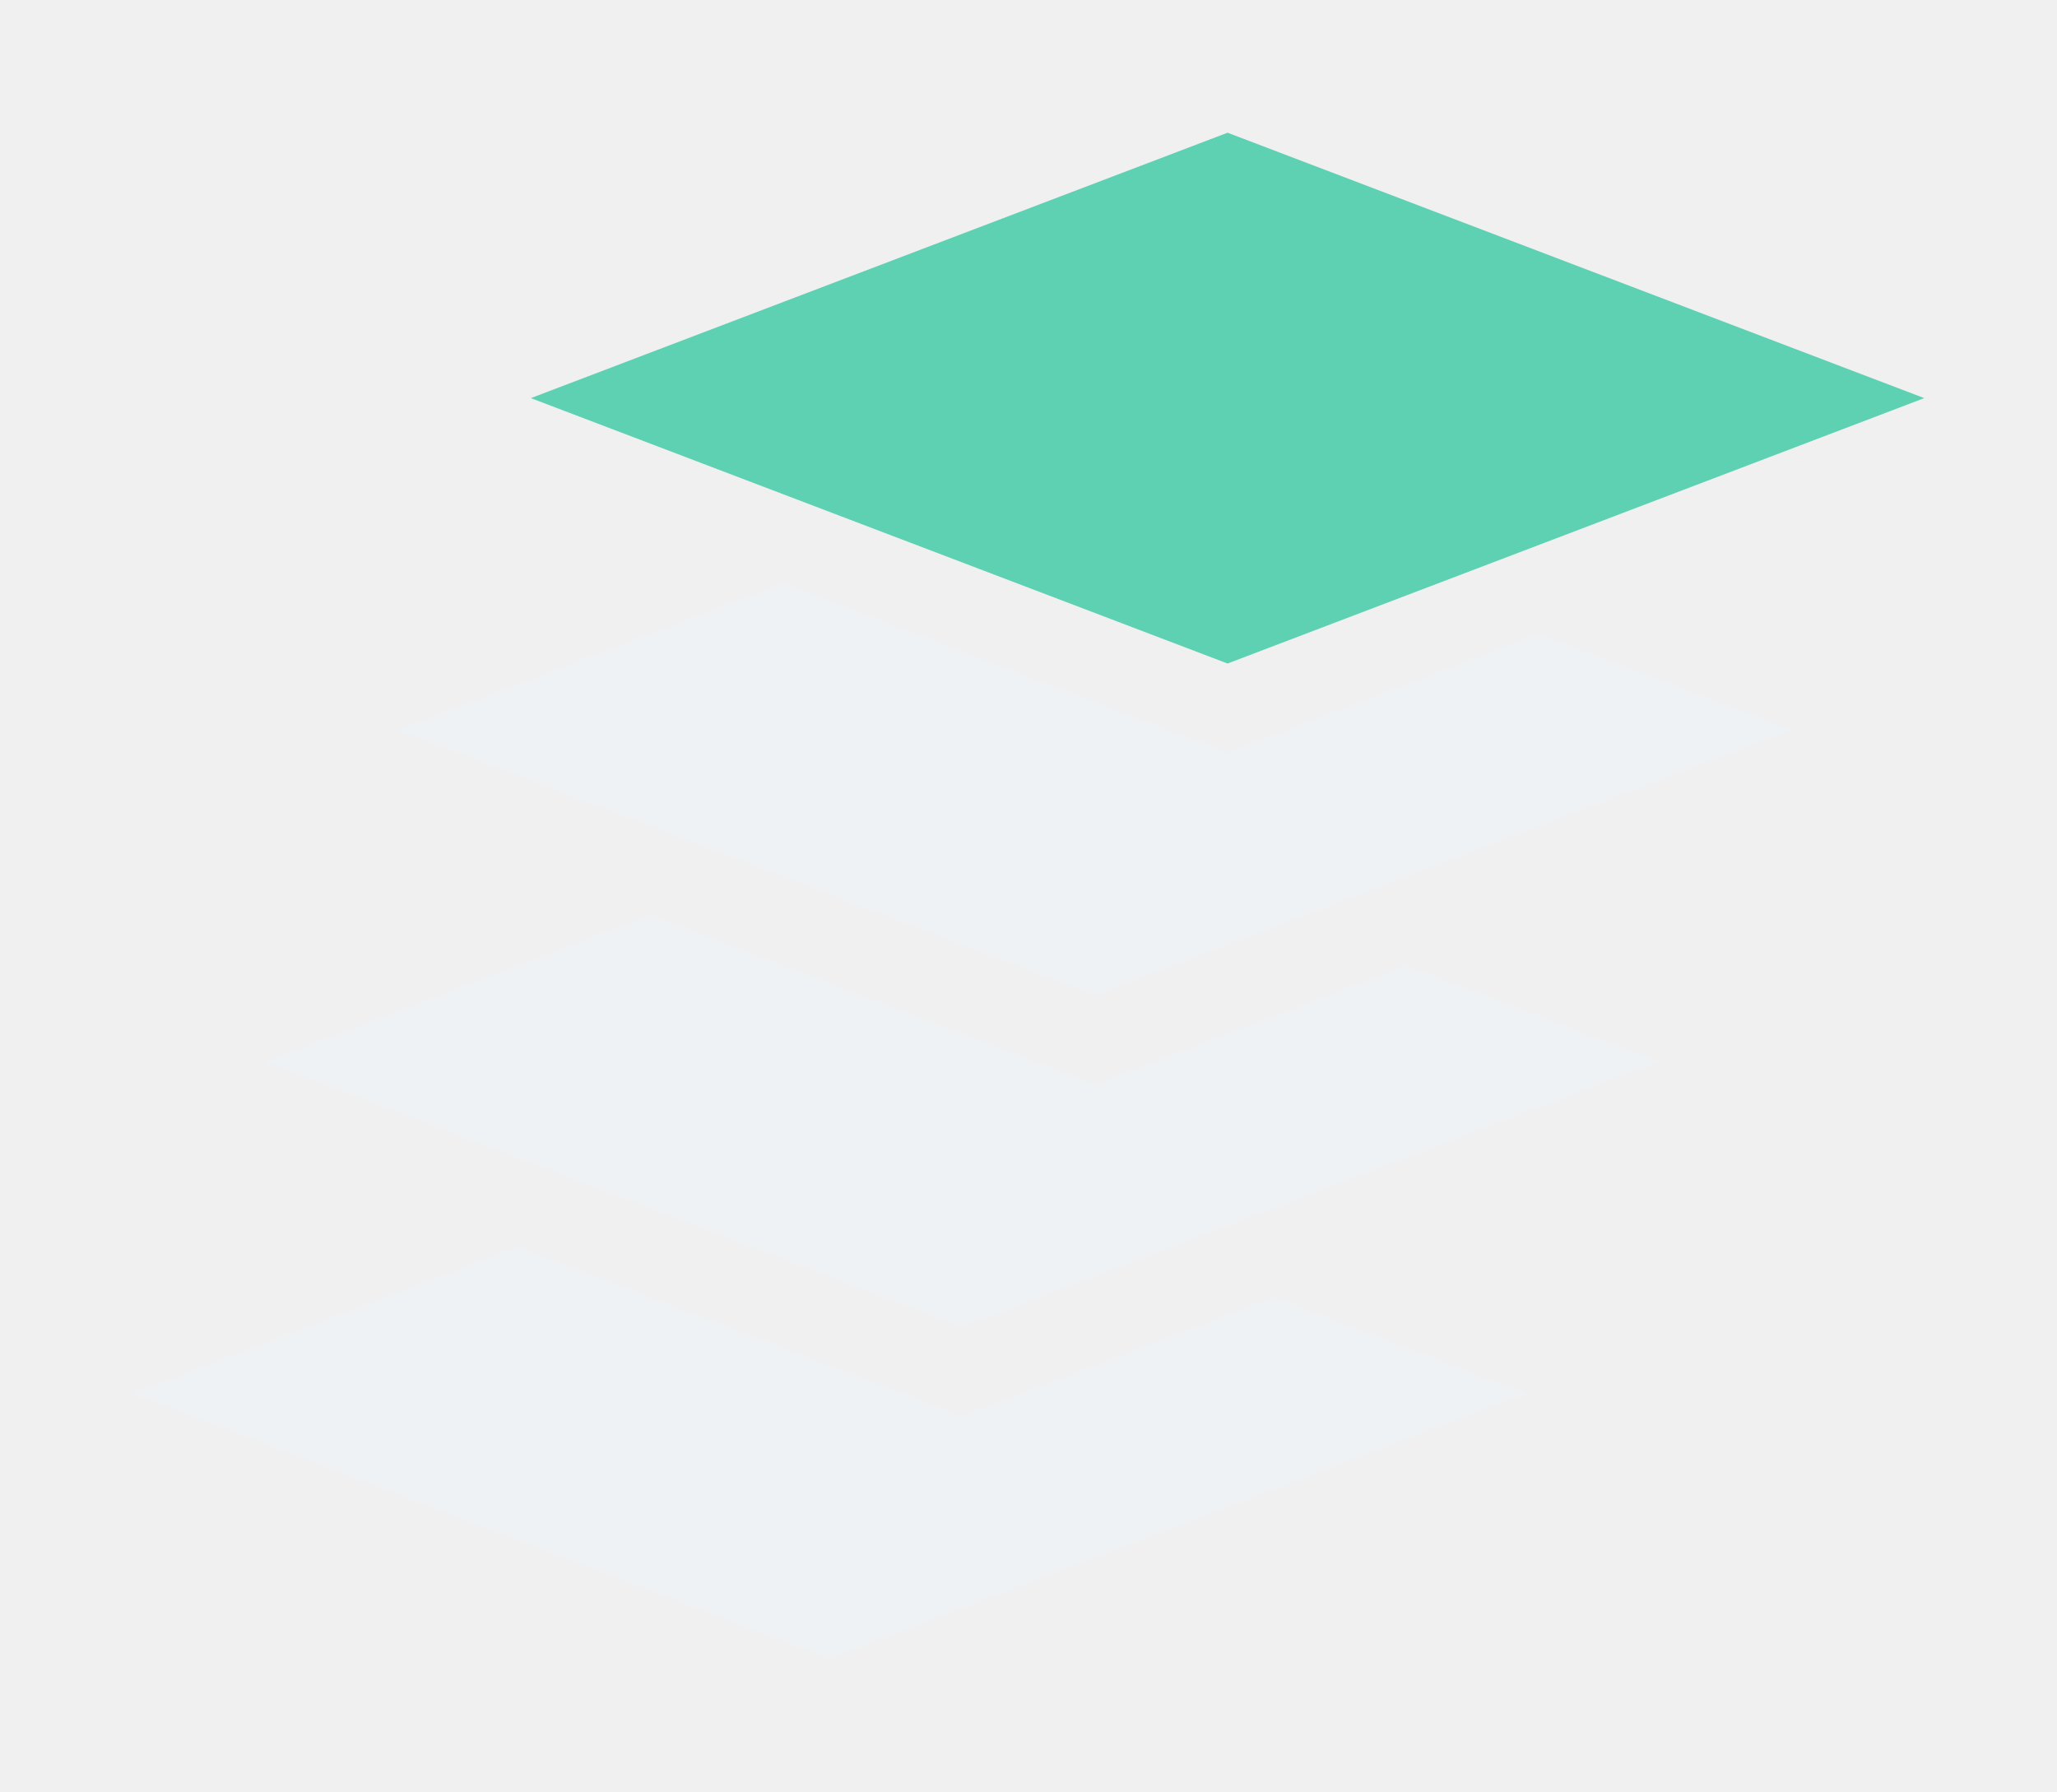
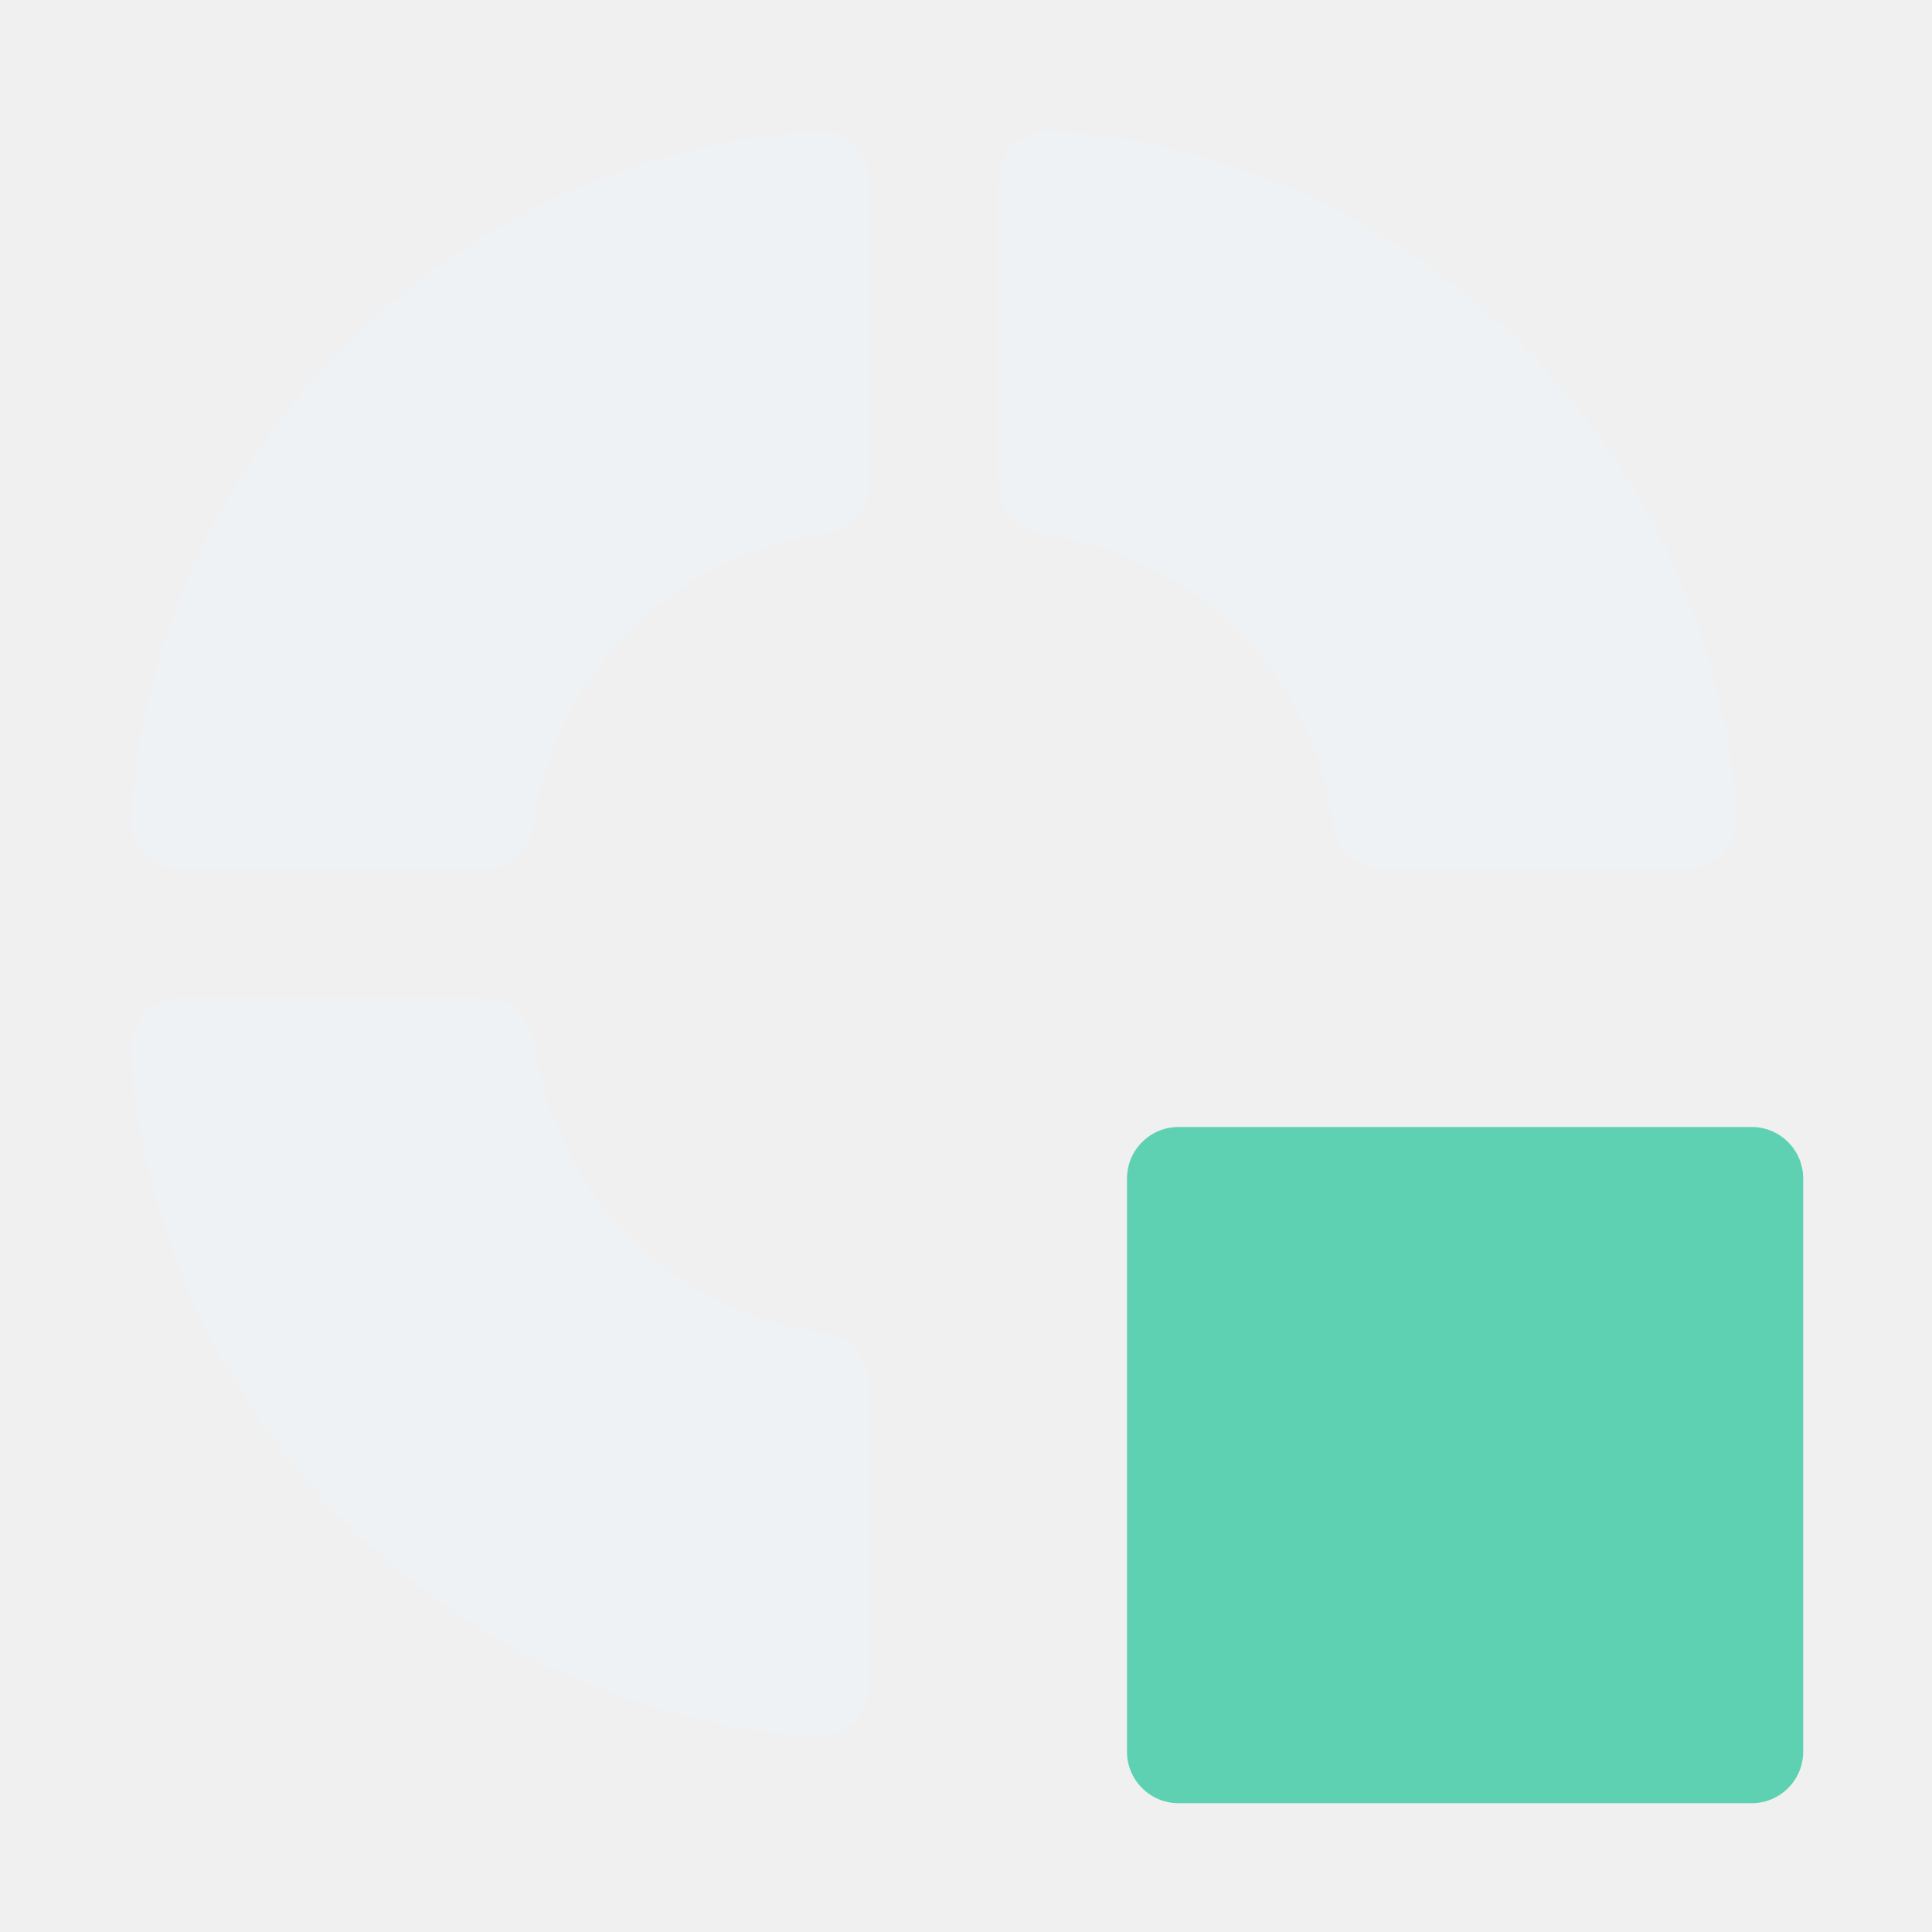
- <svg xmlns="http://www.w3.org/2000/svg" viewBox="0 0 62 54" width="62" height="54">
-   <g transform="translate(-1 -8)">
-     <defs>
-       <mask id="a0" maskUnits="userSpaceOnUse" x="-16" y="-16" width="96" height="96">
-         <rect x="-16" y="-16" width="96" height="96" fill="#fff" />
-         <path d="M30 32 L51 40 L30 48 L9 40Z" fill="#000" stroke="#000" stroke-width="5" stroke-linejoin="miter" />
-         <path d="M34 22 L55 30 L34 38 L13 30Z" fill="#000" stroke="#000" stroke-width="5" stroke-linejoin="miter" />
-         <path d="M38 12 L59 20 L38 28 L17 20Z" fill="#000" stroke="#000" stroke-width="5" stroke-linejoin="miter" />
-       </mask>
-       <mask id="a1" maskUnits="userSpaceOnUse" x="-16" y="-16" width="96" height="96">
-         <rect x="-16" y="-16" width="96" height="96" fill="#fff" />
-         <path d="M34 22 L55 30 L34 38 L13 30Z" fill="#000" stroke="#000" stroke-width="5" stroke-linejoin="miter" />
-         <path d="M38 12 L59 20 L38 28 L17 20Z" fill="#000" stroke="#000" stroke-width="5" stroke-linejoin="miter" />
-       </mask>
-       <mask id="a2" maskUnits="userSpaceOnUse" x="-16" y="-16" width="96" height="96">
-         <rect x="-16" y="-16" width="96" height="96" fill="#fff" />
-         <path d="M38 12 L59 20 L38 28 L17 20Z" fill="#000" stroke="#000" stroke-width="5" stroke-linejoin="miter" />
-       </mask>
-     </defs>
-     <path d="M26 42 L47 50 L26 58 L5 50Z" fill="#EEF2F5" mask="url(#a0)" />
-     <path d="M30 32 L51 40 L30 48 L9 40Z" fill="#EEF2F5" mask="url(#a1)" />
-     <path d="M34 22 L55 30 L34 38 L13 30Z" fill="#EEF2F5" mask="url(#a2)" />
-     <path d="M38 12 L59 20 L38 28 L17 20Z" fill="#5ED1B3" />
+ <svg xmlns="http://www.w3.org/2000/svg" viewBox="0 0 60 60" width="60" height="60">
+   <g transform="translate(0 0)">
+     <path d="M4.06 25.28A23 23 0 0 1 25.28 4.06A1.6 1.6 0 0 1 27 5.66L27 15.01A1.6 1.6 0 0 1 25.61 16.59A10.5 10.5 0 0 0 16.59 25.61A1.6 1.6 0 0 1 15.01 27L5.66 27A1.6 1.6 0 0 1 4.06 25.28Z" fill="#EEF2F5" />
+     <path d="M32.72 4.06A23 23 0 0 1 53.94 25.28A1.6 1.6 0 0 1 52.34 27L42.99 27A1.6 1.6 0 0 1 41.41 25.61A10.5 10.5 0 0 0 32.39 16.59A1.6 1.6 0 0 1 31 15.01L31 5.66A1.6 1.6 0 0 1 32.72 4.06Z" fill="#EEF2F5" />
+     <path d="M25.28 53.94A23 23 0 0 1 4.06 32.72A1.6 1.6 0 0 1 5.66 31L15.01 31A1.6 1.6 0 0 1 16.59 32.39A10.5 10.5 0 0 0 25.61 41.41A1.6 1.6 0 0 1 27 42.99L27 52.34A1.6 1.6 0 0 1 25.28 53.94Z" fill="#EEF2F5" />
+     <path d="M36.6 35H54.4A1.6 1.6 0 0 1 56 36.6V54.4A1.6 1.6 0 0 1 54.4 56H36.6A1.6 1.6 0 0 1 35 54.4V36.6A1.6 1.6 0 0 1 36.6 35Z" fill="#5ED1B3" />
  </g>
</svg>
